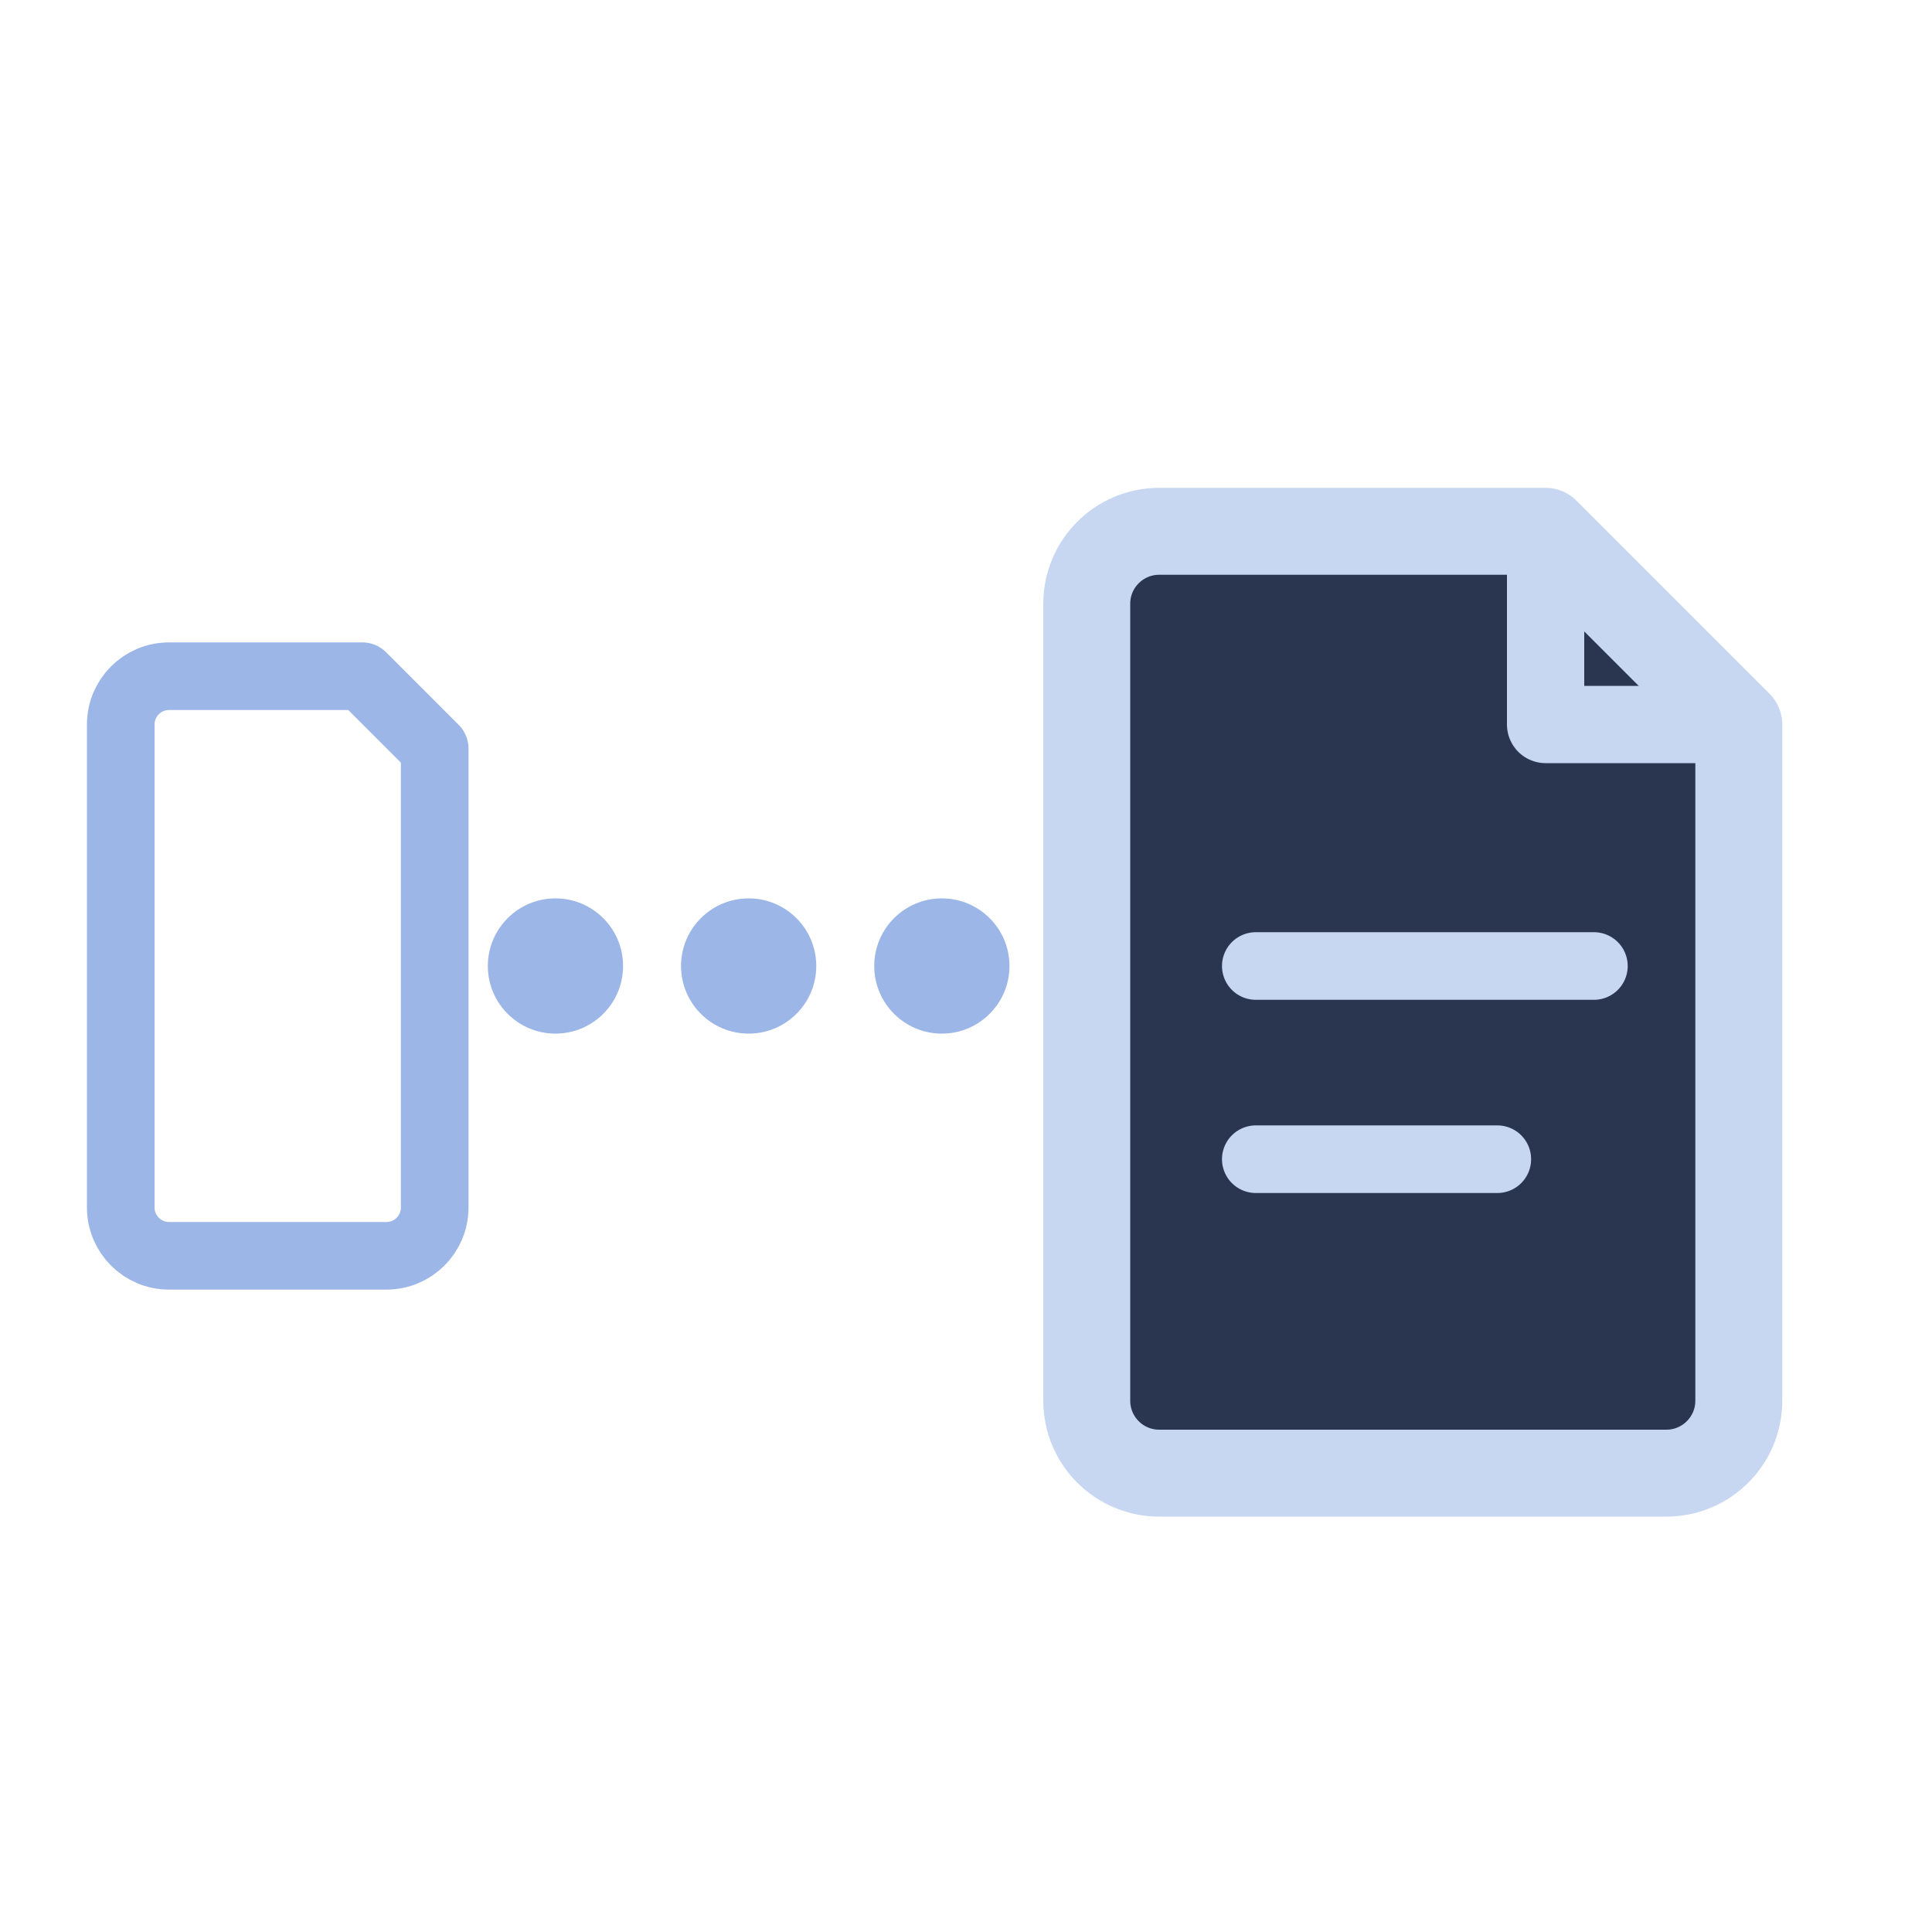
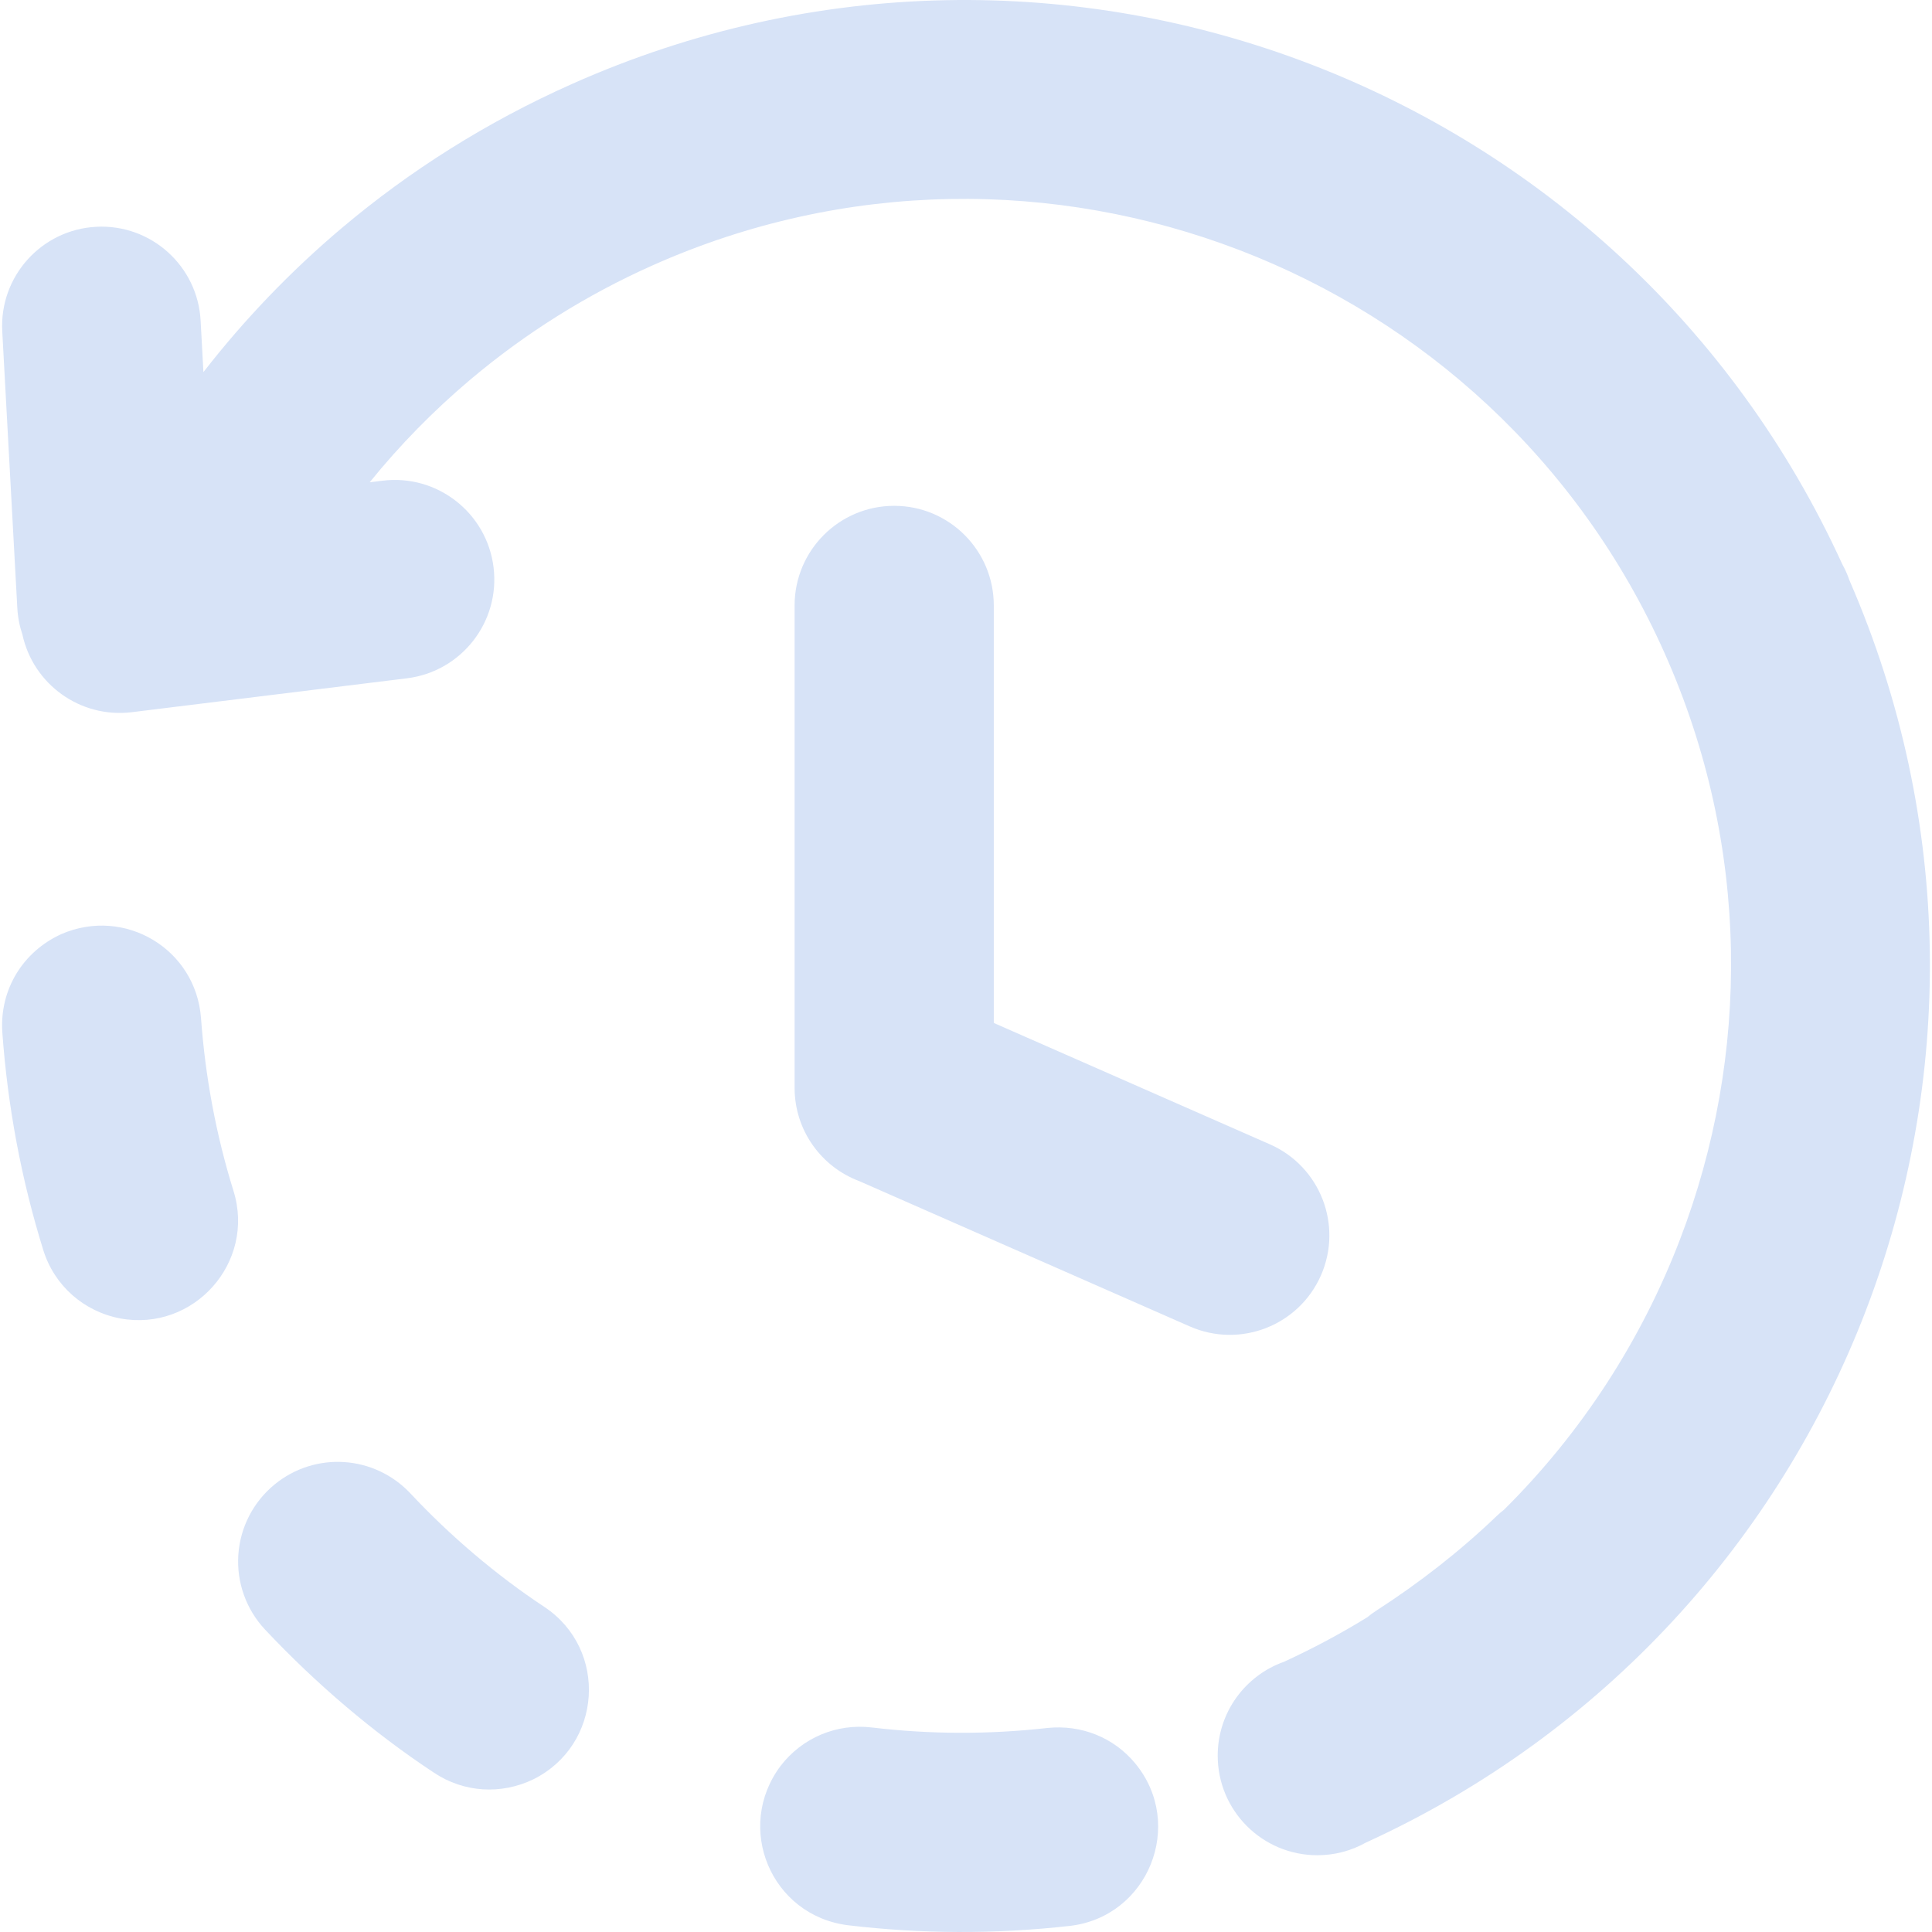
- <svg xmlns="http://www.w3.org/2000/svg" width="40" height="40" viewBox="0 0 40 40" fill="none">
-   <circle cx="11.5" cy="20" r="1.4" fill="#9CB6E8" />
-   <circle cx="15.5" cy="20" r="1.4" fill="#9CB6E8" />
-   <circle cx="19.5" cy="20" r="1.4" fill="#9CB6E8" />
-   <path d="M3.5 14 H7.5 L9 15.5 V25 A1 1 0 0 1 8 26 H3.5 A1 1 0 0 1 2.5 25 V15 A1 1 0 0 1 3.5 14 Z" stroke="#9CB6E8" stroke-width="1.4" stroke-linejoin="round" fill="none" />
-   <path d="M24 11 H32 L36 15 V29 A1.5 1.5 0 0 1 34.5 30.5 H24 A1.5 1.5 0 0 1 22.5 29 V12.5 A1.5 1.5 0 0 1 24 11 Z" stroke="#C7D7F2" stroke-width="1.8" stroke-linejoin="round" fill="#2A3550" />
-   <path d="M32 11 V15 H36" stroke="#C7D7F2" stroke-width="1.6" stroke-linejoin="round" fill="none" />
-   <line x1="26" y1="20" x2="33" y2="20" stroke="#C7D7F2" stroke-width="1.4" stroke-linecap="round" />
-   <line x1="26" y1="24" x2="31" y2="24" stroke="#C7D7F2" stroke-width="1.4" stroke-linecap="round" />
+ <svg xmlns="http://www.w3.org/2000/svg" width="40" height="40" viewBox="0 0 512 513.11">
+   <path fill="#D7E3F7" fill-rule="nonzero" d="M210.48 160.8c0-14.61 11.84-26.46 26.45-26.46s26.45 11.85 26.45 26.46v110.88l73.34 32.24c13.36 5.88 19.42 21.47 13.54 34.82-5.88 13.35-21.47 19.41-34.82 13.54l-87.8-38.6c-10.03-3.76-17.16-13.43-17.16-24.77V160.8zM5.4 168.54c-.76-2.25-1.23-4.64-1.36-7.13l-4-73.49c-.75-14.55 10.45-26.95 25-27.69 14.55-.75 26.95 10.45 27.69 25l.74 13.6a254.258 254.258 0 0136.81-38.32c17.97-15.16 38.38-28.09 61.01-38.18 64.67-28.85 134.85-28.78 196.02-5.35 60.55 23.2 112.36 69.27 141.4 132.83.77 1.38 1.42 2.84 1.94 4.36 27.86 64.06 27.53 133.33 4.37 193.81-23.2 60.55-69.27 112.36-132.83 141.39a26.24 26.24 0 01-12.89 3.35c-14.61 0-26.45-11.84-26.45-26.45 0-11.5 7.34-21.28 17.59-24.92 7.69-3.53 15.06-7.47 22.09-11.8.8-.66 1.65-1.28 2.55-1.86 11.33-7.32 22.1-15.7 31.84-25.04.64-.61 1.31-1.19 2-1.72 20.66-20.5 36.48-45.06 46.71-71.76 18.66-48.7 18.77-104.46-4.1-155.72l-.01-.03C418.65 122.16 377.13 85 328.5 66.37c-48.7-18.65-104.46-18.76-155.72 4.1a203.616 203.616 0 00-48.4 30.33c-9.86 8.32-18.8 17.46-26.75 27.29l3.45-.43c14.49-1.77 27.68 8.55 29.45 23.04 1.77 14.49-8.55 27.68-23.04 29.45l-73.06 9c-13.66 1.66-26.16-7.41-29.03-20.61zM283.49 511.5c20.88-2.34 30.84-26.93 17.46-43.16-5.71-6.93-14.39-10.34-23.29-9.42-15.56 1.75-31.13 1.72-46.68-.13-9.34-1.11-18.45 2.72-24.19 10.17-12.36 16.43-2.55 39.77 17.82 42.35 19.58 2.34 39.28 2.39 58.88.19zm-168.74-40.67c7.92 5.26 17.77 5.86 26.32 1.74 18.29-9.06 19.97-34.41 3.01-45.76-12.81-8.45-25.14-18.96-35.61-30.16-9.58-10.2-25.28-11.25-36.11-2.39a26.436 26.436 0 00-2.55 38.5c13.34 14.2 28.66 27.34 44.94 38.07zM10.93 331.97c2.92 9.44 10.72 16.32 20.41 18.18 19.54 3.63 36.01-14.84 30.13-33.82-4.66-15-7.49-30.26-8.64-45.93-1.36-18.33-20.21-29.62-37.06-22.33C5.5 252.72-.69 262.86.06 274.14c1.42 19.66 5.02 39 10.87 57.83z" />
</svg>
